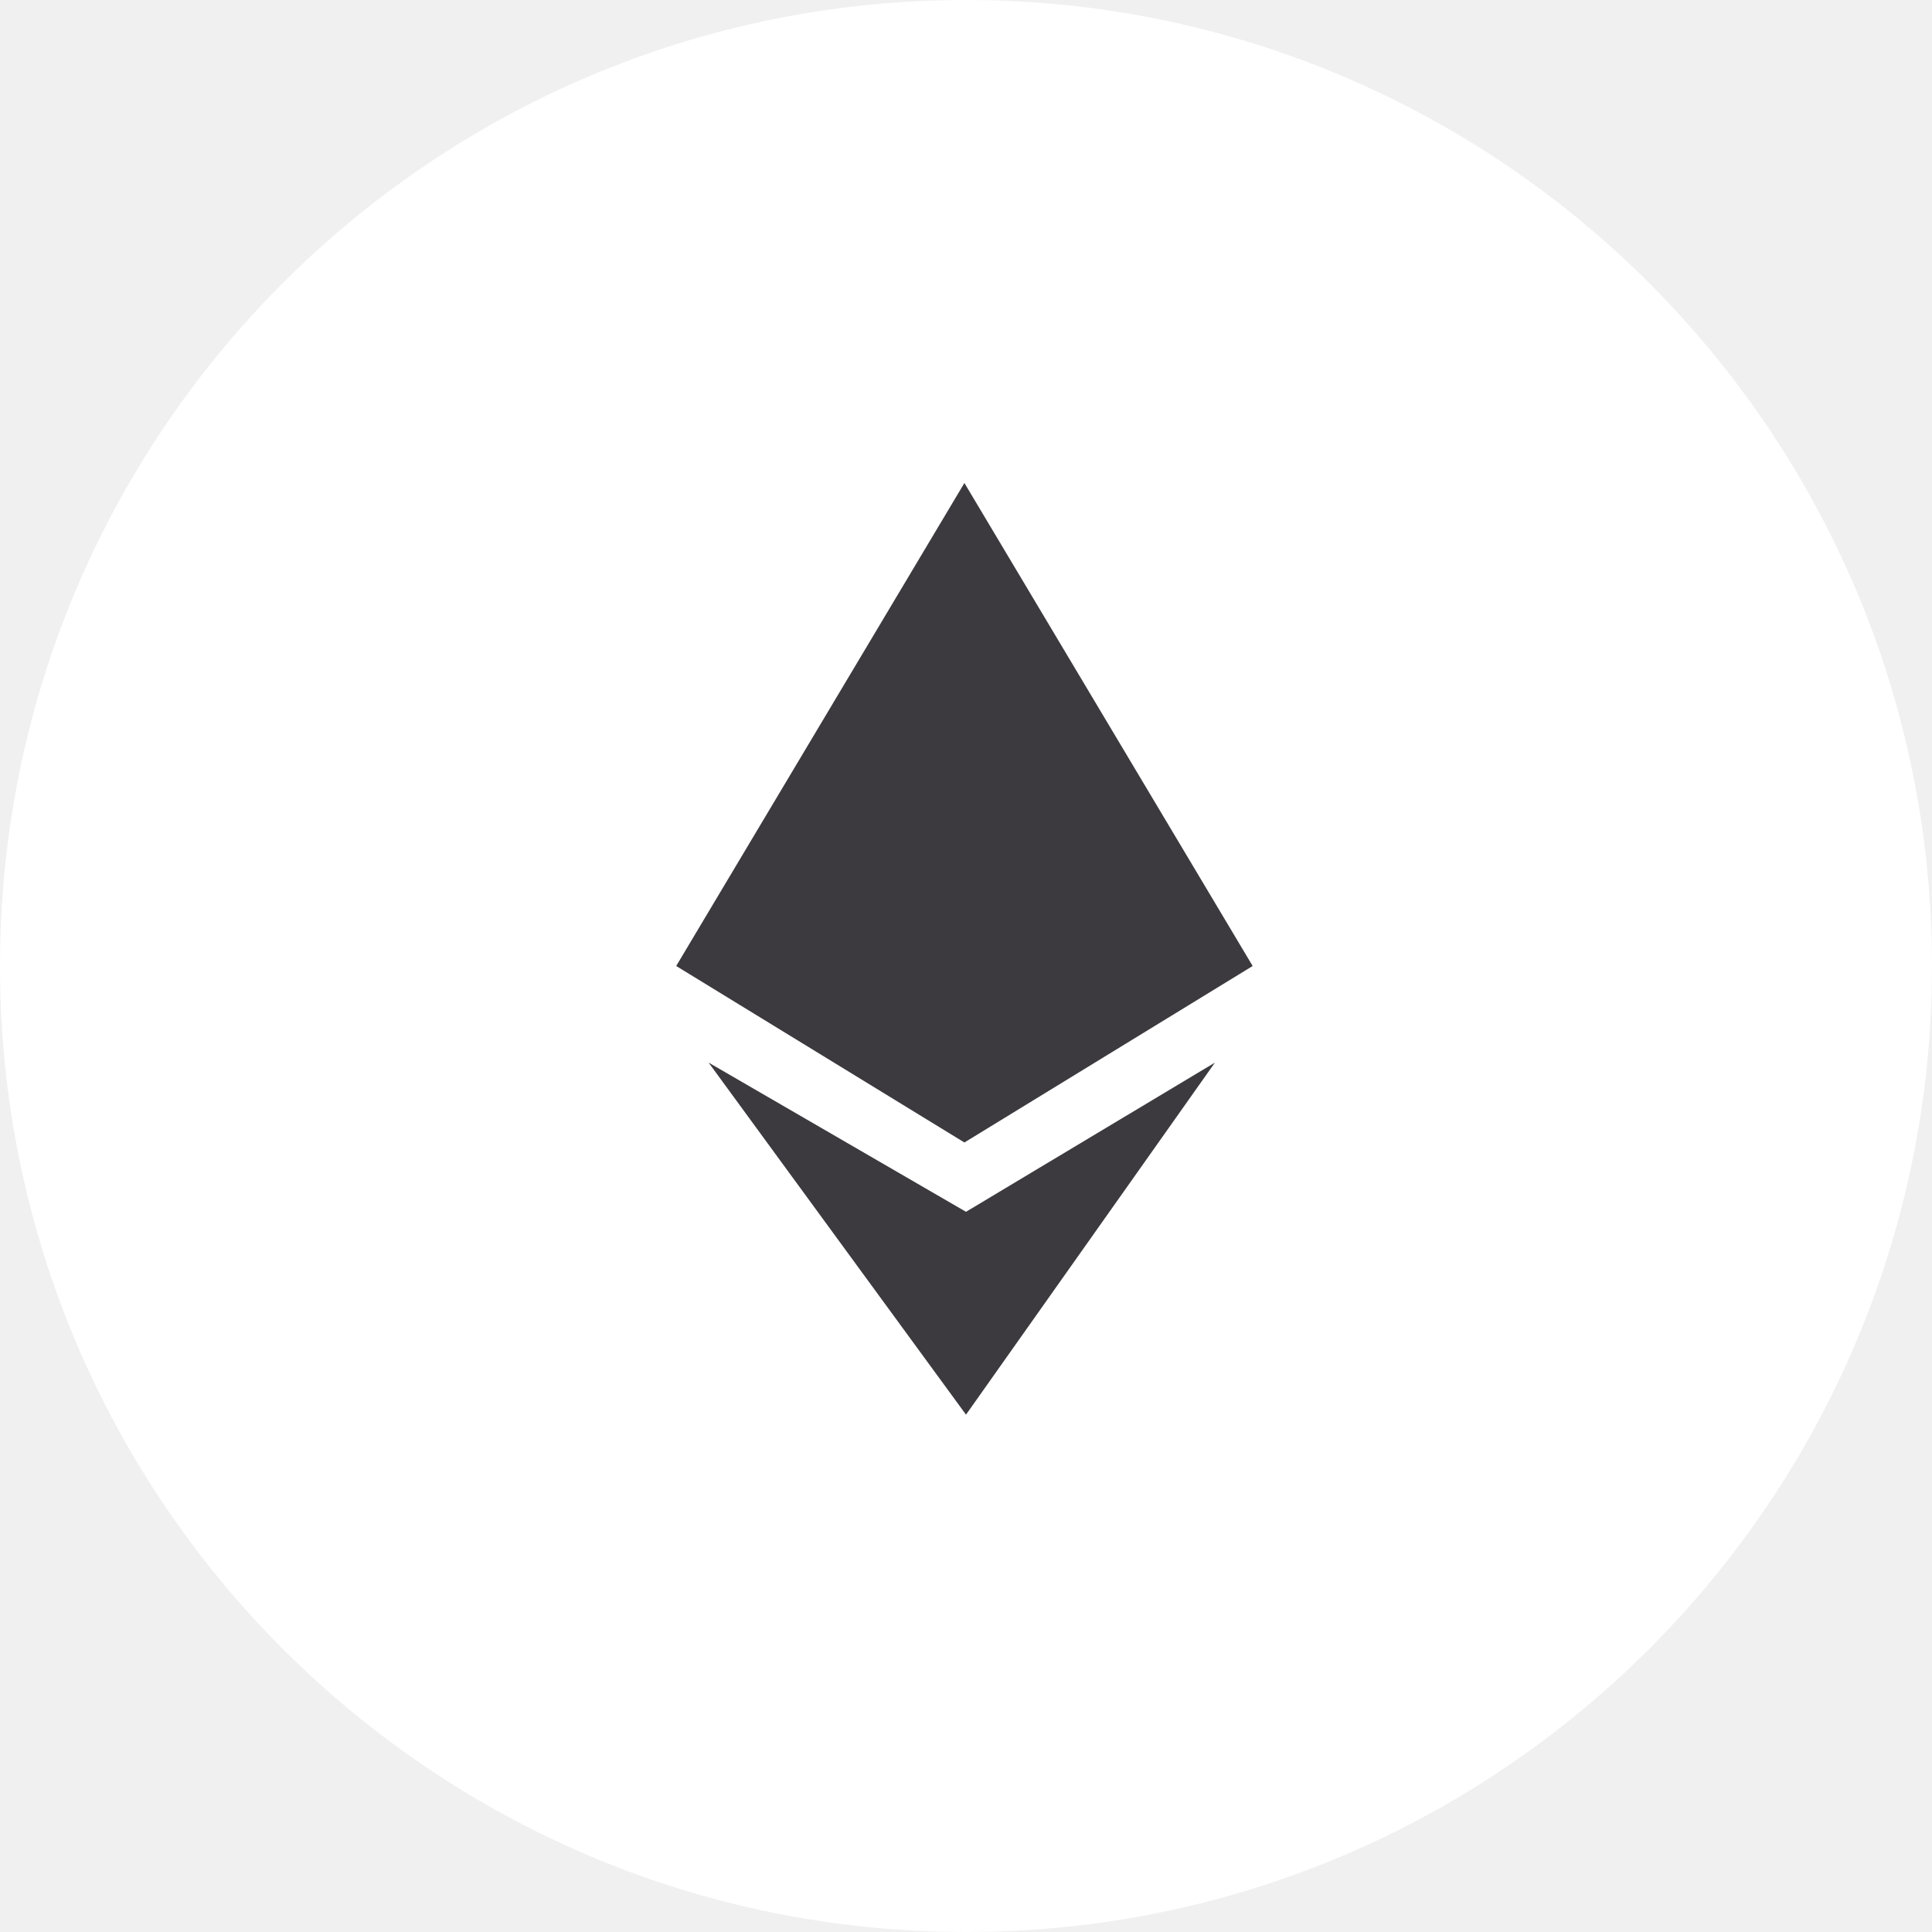
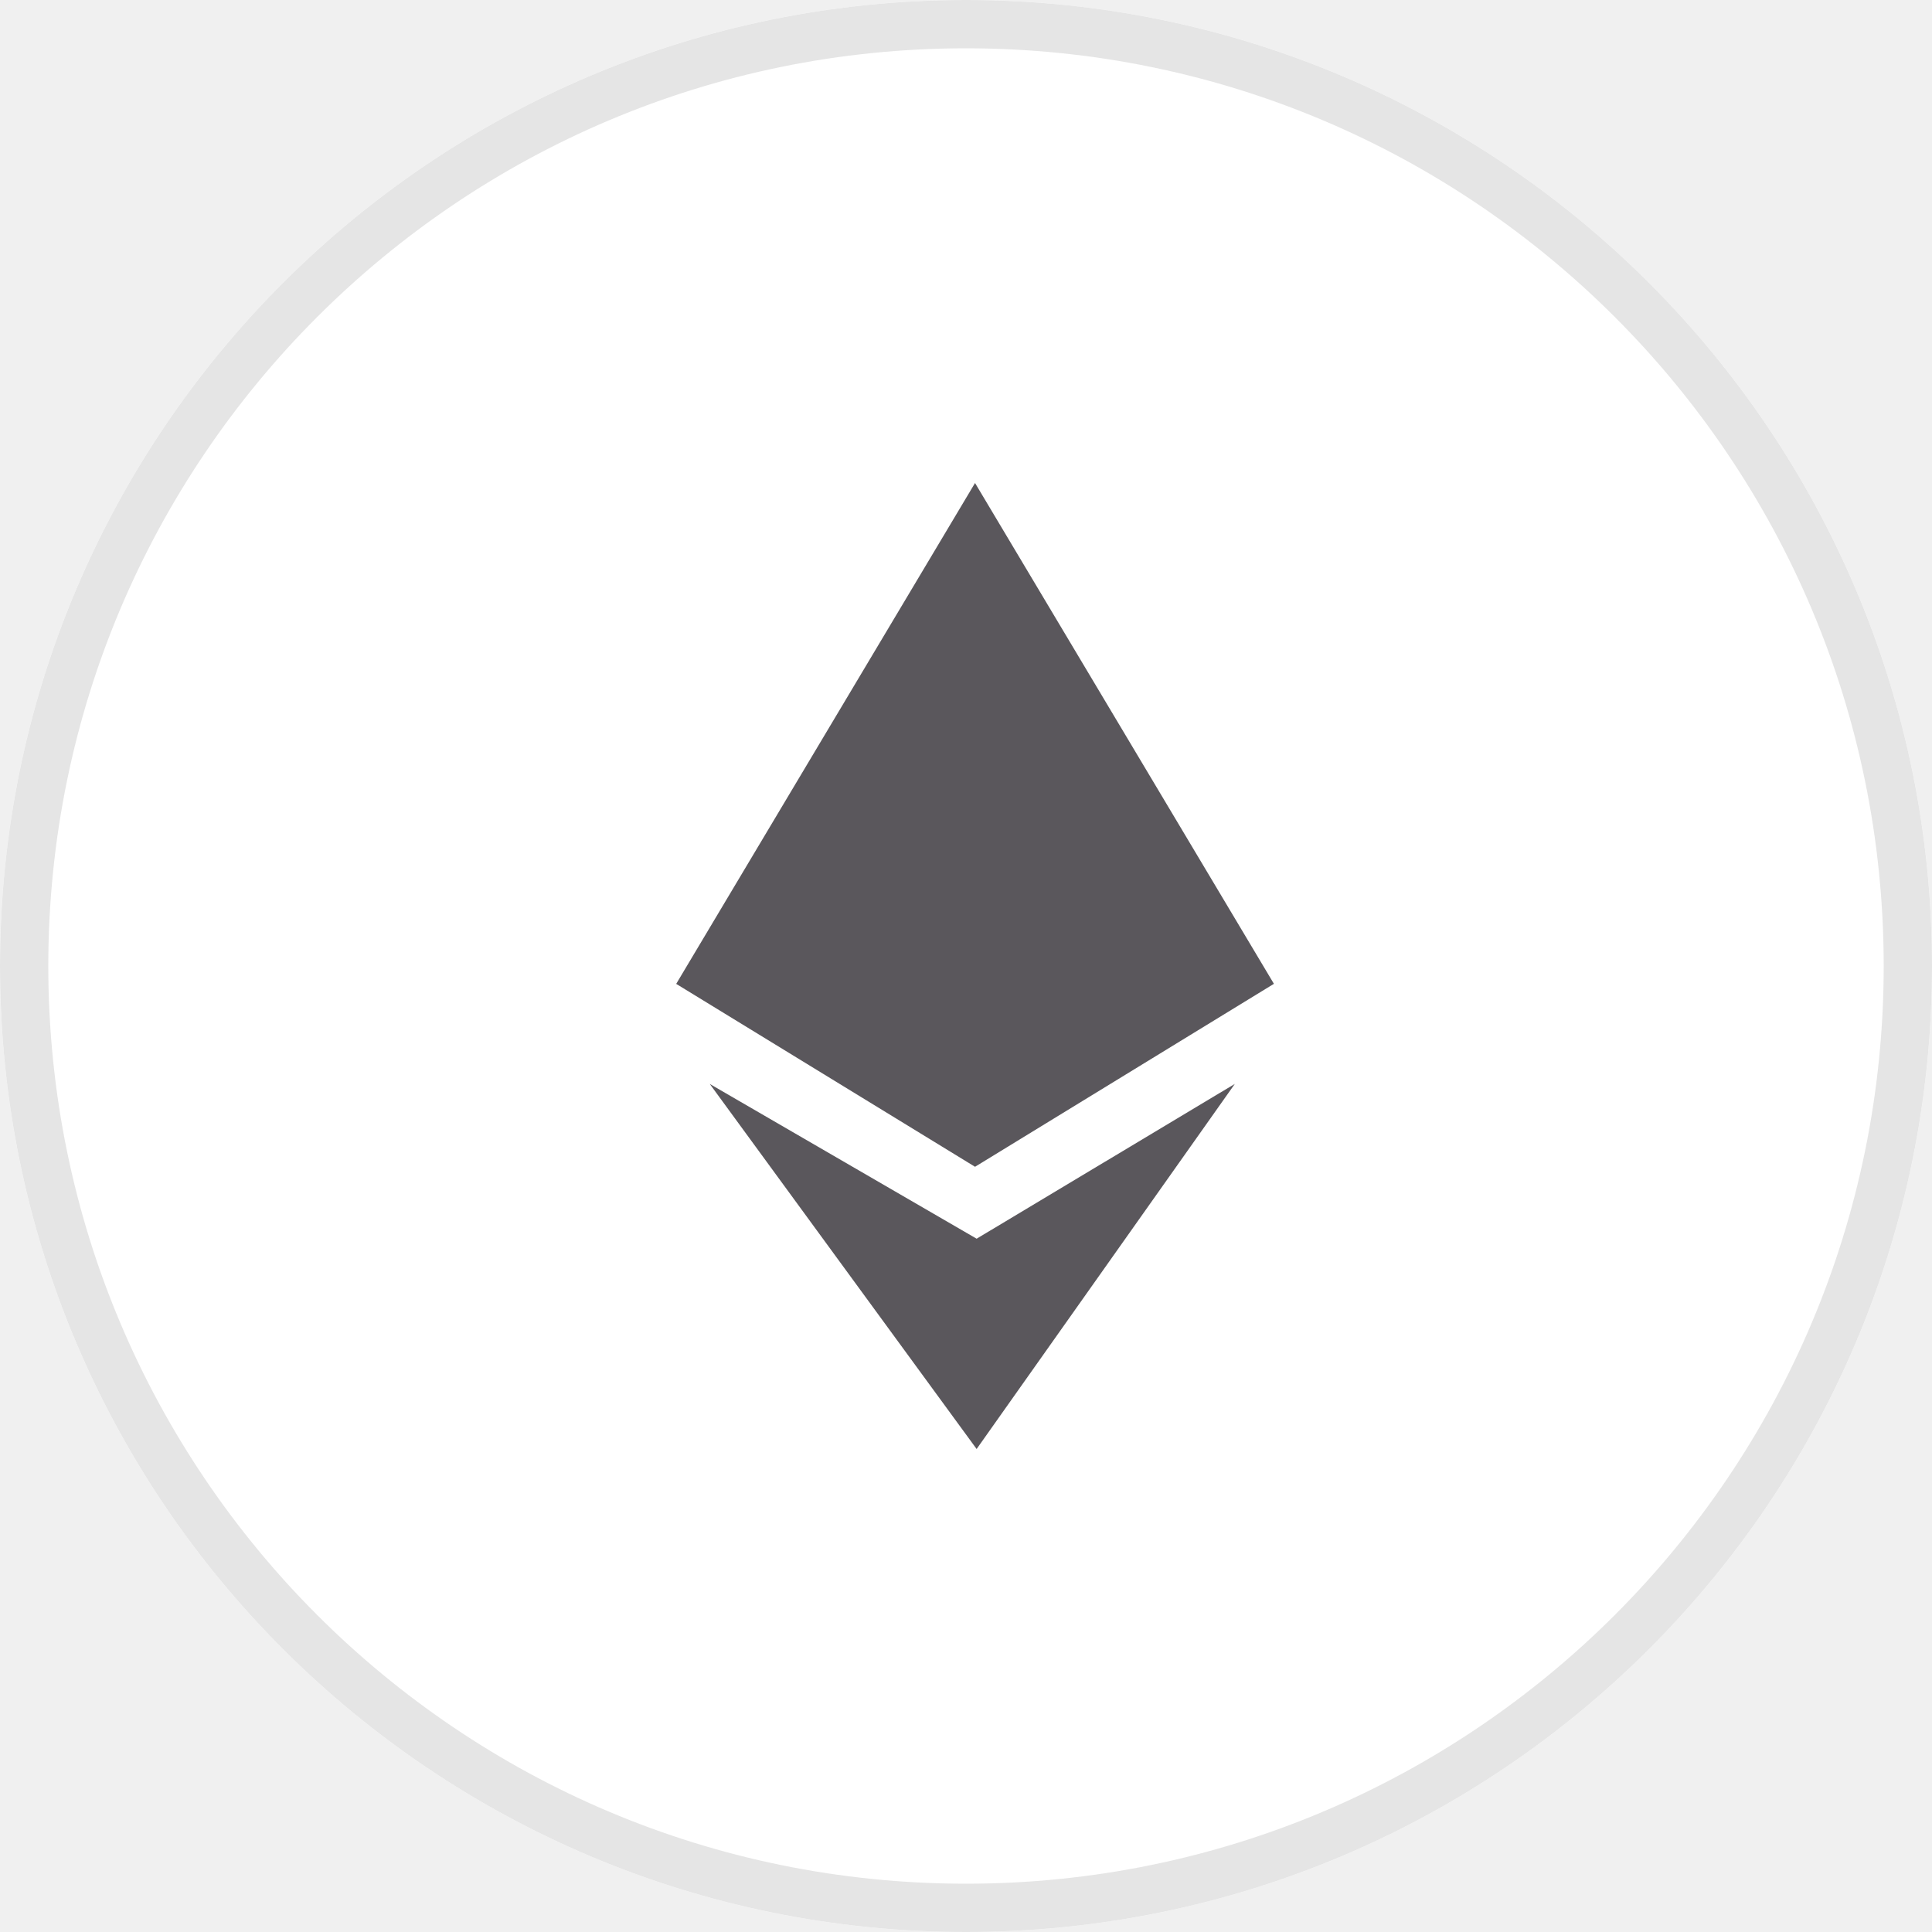
- <svg xmlns="http://www.w3.org/2000/svg" width="40px" height="40px" viewBox="0 0 40 40" version="1.1">
-   <g id="Logo/LNR-Filled-Copy-2">
-     <g id="Setup/Icon-Button/Outline">
-       <path d="M20 40C31.046 40 40 31.046 40 20C40 8.954 31.046 0 20 0C8.954 0 0 8.954 0 20C0 31.046 8.954 40 20 40Z" id="Oval" fill="#FFFFFF" stroke="none" />
+ <svg xmlns="http://www.w3.org/2000/svg" width="40" height="40" viewBox="0 0 40 40">
+   <g fill="none" fill-rule="evenodd">
+     <g>
+       <g>
+         <g transform="translate(-1189 -1068) translate(1165 1028) translate(24 40)">
+           <circle cx="20" cy="20" r="20" fill="#FFF" />
+           <g stroke="#E5E5E5">
+             <circle cx="20" cy="20" r="19.5" />
+           </g>
+           <g fill="#5A575C">
+             <path d="M17.565 14.442L12.22 22l-5.525-7.558 5.525 3.204 5.344-3.204zM12.187 2l6.188 10.369-6.188 3.788L6 12.37 12.187 2z" transform="translate(8 8)" />
+           </g>
+         </g>
+       </g>
    </g>
-     <g id="Logo/Crypto/ETH" transform="translate(8 8)">
-       <path d="M0 10L5.967 0L11.935 10L5.967 13.654L0 10ZM6 15.089L0.671 12L6 19.289L11.154 12L6 15.089Z" transform="translate(6 2)" id="Combined-Shape" fill="#3C3A3E" fill-rule="evenodd" stroke="none" />
-     </g>
-     <g id="Setup/Icon-Button/Outline-Copy" />
  </g>
</svg>
